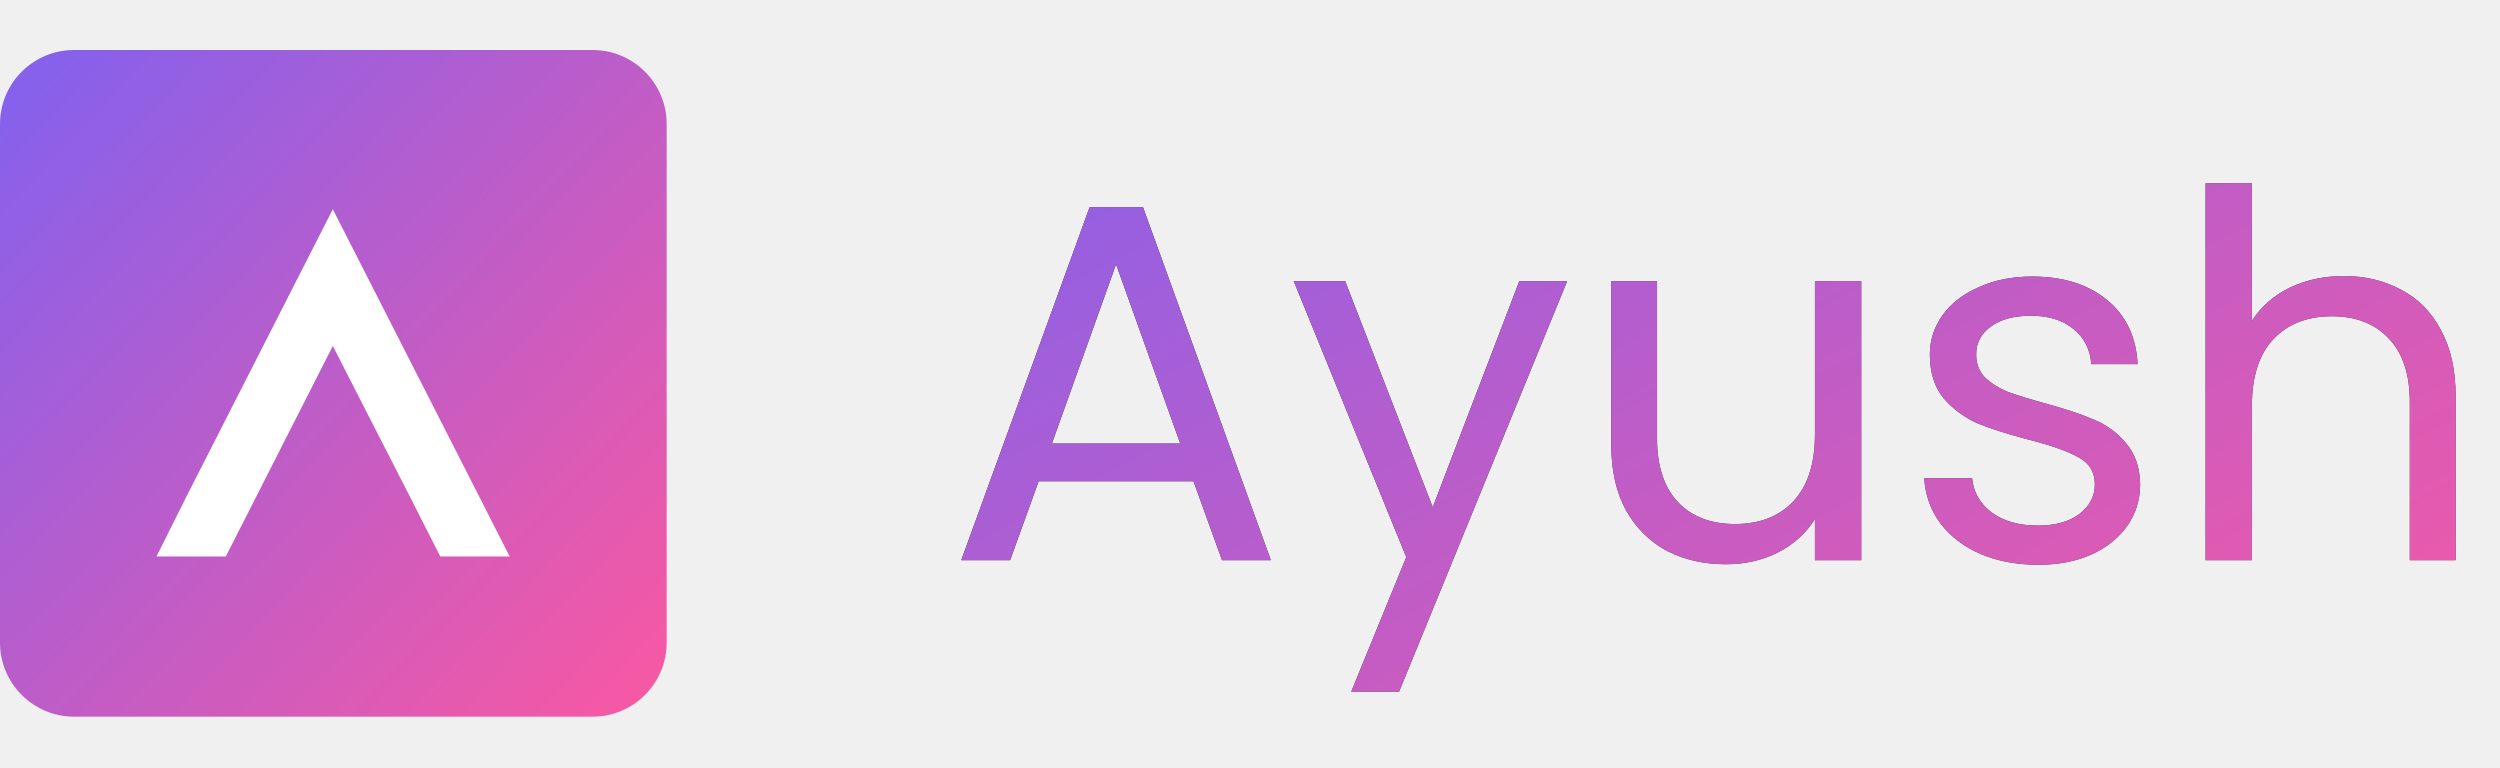
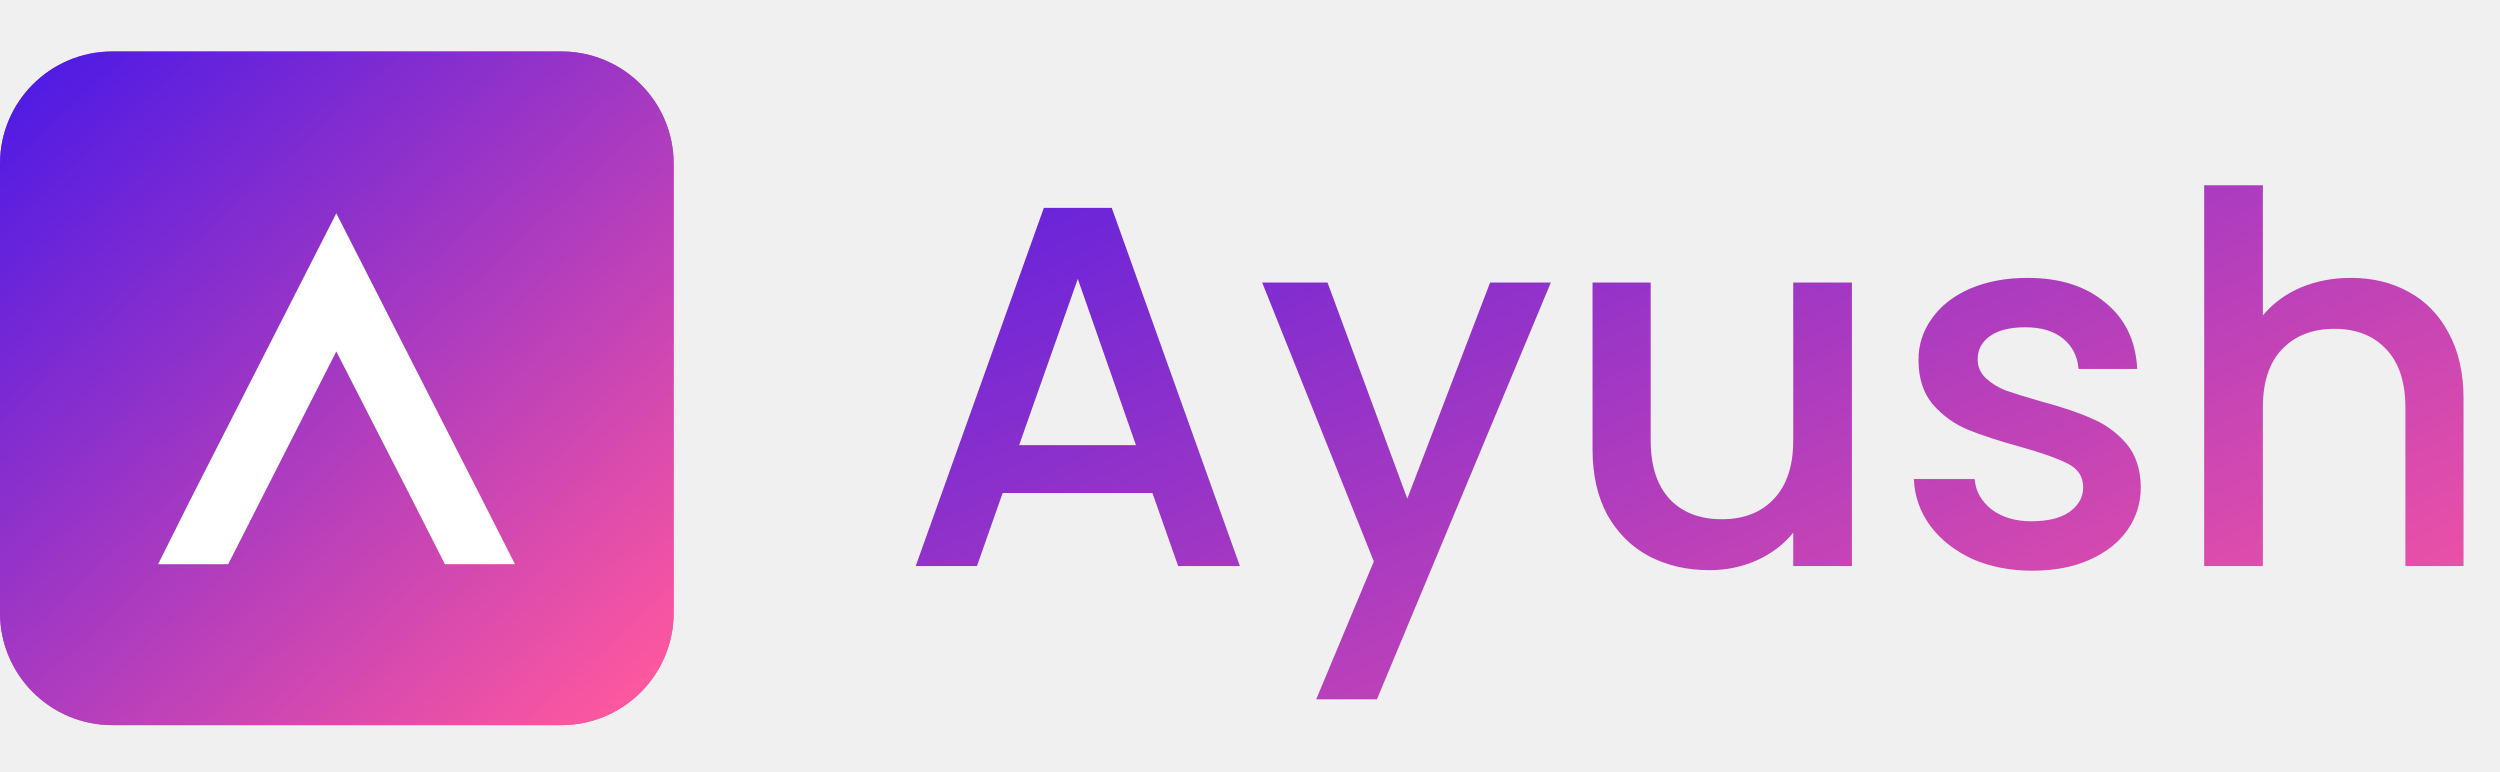
- <svg xmlns="http://www.w3.org/2000/svg" width="2700" height="829" viewBox="0 0 2700 829" fill="none">
-   <path d="M0 134C0 89.817 35.817 54 80 54H640C684.183 54 720 89.817 720 134V694C720 738.183 684.183 774 640 774H80C35.817 774 0 738.183 0 694V134Z" fill="url(#paint0_linear)" />
-   <path d="M516.183 533.596L359.442 226L202.702 533.596L169 601H243.893L278.13 533.596L359.442 373.646L441.29 533.596L475.526 601H550.419L516.183 533.596Z" fill="white" />
-   <path d="M1288.95 519.75H1121.75L1090.95 605H1038.15L1176.75 223.85H1234.5L1372.55 605H1319.75L1288.95 519.75ZM1274.65 479.05L1205.35 285.45L1136.05 479.05H1274.65ZM1692.56 303.6L1511.06 746.9H1459.36L1518.76 601.7L1397.21 303.6H1452.76L1547.36 547.8L1640.86 303.6H1692.56ZM2010.17 303.6V605H1960.12V560.45C1950.58 575.85 1937.2 587.95 1919.97 596.75C1903.1 605.183 1884.4 609.4 1863.87 609.4C1840.4 609.4 1819.32 604.633 1800.62 595.1C1781.92 585.2 1767.07 570.533 1756.07 551.1C1745.43 531.667 1740.12 508.017 1740.12 480.15V303.6H1789.62V473.55C1789.62 503.25 1797.13 526.167 1812.17 542.3C1827.2 558.067 1847.73 565.95 1873.77 565.95C1900.53 565.95 1921.62 557.7 1937.02 541.2C1952.42 524.7 1960.12 500.683 1960.12 469.15V303.6H2010.17ZM2201.37 609.95C2178.27 609.95 2157.56 606.1 2139.22 598.4C2120.89 590.333 2106.41 579.333 2095.77 565.4C2085.14 551.1 2079.27 534.783 2078.17 516.45H2129.87C2131.34 531.483 2138.31 543.767 2150.77 553.3C2163.61 562.833 2180.29 567.6 2200.82 567.6C2219.89 567.6 2234.92 563.383 2245.92 554.95C2256.92 546.517 2262.42 535.883 2262.42 523.05C2262.42 509.85 2256.56 500.133 2244.82 493.9C2233.09 487.3 2214.94 480.883 2190.37 474.65C2168.01 468.783 2149.67 462.917 2135.37 457.05C2121.44 450.817 2109.34 441.833 2099.07 430.1C2089.17 418 2084.22 402.233 2084.22 382.8C2084.22 367.4 2088.81 353.283 2097.97 340.45C2107.14 327.617 2120.16 317.533 2137.02 310.2C2153.89 302.5 2173.14 298.65 2194.77 298.65C2228.14 298.65 2255.09 307.083 2275.62 323.95C2296.16 340.817 2307.16 363.917 2308.62 393.25H2258.57C2257.47 377.483 2251.06 364.833 2239.32 355.3C2227.96 345.767 2212.56 341 2193.12 341C2175.16 341 2160.86 344.85 2150.22 352.55C2139.59 360.25 2134.27 370.333 2134.27 382.8C2134.27 392.7 2137.39 400.95 2143.62 407.55C2150.22 413.783 2158.29 418.917 2167.82 422.95C2177.72 426.617 2191.29 430.833 2208.52 435.6C2230.16 441.467 2247.76 447.333 2261.32 453.2C2274.89 458.7 2286.44 467.133 2295.97 478.5C2305.87 489.867 2311.01 504.717 2311.37 523.05C2311.37 539.55 2306.79 554.4 2297.62 567.6C2288.46 580.8 2275.44 591.25 2258.57 598.95C2242.07 606.283 2223.01 609.95 2201.37 609.95ZM2531.63 298.1C2554.36 298.1 2574.89 303.05 2593.23 312.95C2611.56 322.483 2625.86 336.967 2636.13 356.4C2646.76 375.833 2652.08 399.483 2652.08 427.35V605H2602.58V434.5C2602.58 404.433 2595.06 381.517 2580.03 365.75C2564.99 349.617 2544.46 341.55 2518.43 341.55C2492.03 341.55 2470.94 349.8 2455.18 366.3C2439.78 382.8 2432.08 406.817 2432.08 438.35V605H2382.03V198H2432.08V346.5C2441.98 331.1 2455.54 319.183 2472.78 310.75C2490.38 302.317 2509.99 298.1 2531.63 298.1Z" fill="#333333" />
-   <path d="M1288.95 519.75H1121.75L1090.95 605H1038.15L1176.75 223.85H1234.5L1372.55 605H1319.75L1288.95 519.75ZM1274.65 479.05L1205.35 285.45L1136.05 479.05H1274.65ZM1692.56 303.6L1511.06 746.9H1459.36L1518.76 601.7L1397.21 303.6H1452.76L1547.36 547.8L1640.86 303.6H1692.56ZM2010.17 303.6V605H1960.12V560.45C1950.58 575.85 1937.2 587.95 1919.97 596.75C1903.1 605.183 1884.4 609.4 1863.87 609.4C1840.4 609.4 1819.32 604.633 1800.62 595.1C1781.92 585.2 1767.07 570.533 1756.07 551.1C1745.43 531.667 1740.12 508.017 1740.12 480.15V303.6H1789.62V473.55C1789.62 503.25 1797.13 526.167 1812.17 542.3C1827.2 558.067 1847.73 565.95 1873.77 565.95C1900.53 565.95 1921.62 557.7 1937.02 541.2C1952.42 524.7 1960.12 500.683 1960.12 469.15V303.6H2010.17ZM2201.37 609.95C2178.27 609.95 2157.56 606.1 2139.22 598.4C2120.89 590.333 2106.41 579.333 2095.77 565.4C2085.14 551.1 2079.27 534.783 2078.17 516.45H2129.87C2131.34 531.483 2138.31 543.767 2150.77 553.3C2163.61 562.833 2180.29 567.6 2200.82 567.6C2219.89 567.6 2234.92 563.383 2245.92 554.95C2256.92 546.517 2262.42 535.883 2262.42 523.05C2262.42 509.85 2256.56 500.133 2244.82 493.9C2233.09 487.3 2214.94 480.883 2190.37 474.65C2168.01 468.783 2149.67 462.917 2135.37 457.05C2121.44 450.817 2109.34 441.833 2099.07 430.1C2089.17 418 2084.22 402.233 2084.22 382.8C2084.22 367.4 2088.81 353.283 2097.97 340.45C2107.14 327.617 2120.16 317.533 2137.02 310.2C2153.89 302.5 2173.14 298.65 2194.77 298.65C2228.14 298.65 2255.09 307.083 2275.62 323.95C2296.16 340.817 2307.16 363.917 2308.62 393.25H2258.57C2257.47 377.483 2251.06 364.833 2239.32 355.3C2227.96 345.767 2212.56 341 2193.12 341C2175.16 341 2160.86 344.85 2150.22 352.55C2139.59 360.25 2134.27 370.333 2134.27 382.8C2134.27 392.7 2137.39 400.95 2143.62 407.55C2150.22 413.783 2158.29 418.917 2167.82 422.95C2177.72 426.617 2191.29 430.833 2208.52 435.6C2230.16 441.467 2247.76 447.333 2261.32 453.2C2274.89 458.7 2286.44 467.133 2295.97 478.5C2305.87 489.867 2311.01 504.717 2311.37 523.05C2311.37 539.55 2306.79 554.4 2297.62 567.6C2288.46 580.8 2275.44 591.25 2258.57 598.95C2242.07 606.283 2223.01 609.95 2201.37 609.95ZM2531.63 298.1C2554.36 298.1 2574.89 303.05 2593.23 312.95C2611.56 322.483 2625.86 336.967 2636.13 356.4C2646.76 375.833 2652.08 399.483 2652.08 427.35V605H2602.58V434.5C2602.58 404.433 2595.06 381.517 2580.03 365.75C2564.99 349.617 2544.46 341.55 2518.43 341.55C2492.03 341.55 2470.94 349.8 2455.18 366.3C2439.78 382.8 2432.08 406.817 2432.08 438.35V605H2382.03V198H2432.08V346.5C2441.98 331.1 2455.54 319.183 2472.78 310.75C2490.38 302.317 2509.99 298.1 2531.63 298.1Z" fill="url(#paint1_linear)" />
+ <svg xmlns="http://www.w3.org/2000/svg" width="2672" height="825" viewBox="0 0 2672 825" fill="none">
+   <path d="M0 175C0 108.726 53.726 55 120 55H600C666.274 55 720 108.726 720 175V655C720 721.274 666.274 775 600 775H120C53.726 775 0 721.274 0 655V175Z" fill="url(#paint0_linear)" />
+   <path d="M0 175C0 108.726 53.726 55 120 55H600C666.274 55 720 108.726 720 175V655C720 721.274 666.274 775 600 775H120C53.726 775 0 721.274 0 655V175Z" fill="url(#paint1_linear)" />
+   <path d="M516.183 535.596L359.442 228L202.702 535.596L169 603H243.893L278.13 535.596L359.442 375.646L441.29 535.596L475.526 603H550.419L516.183 535.596Z" fill="white" />
+   <path d="M1231.7 526.9H1071.65L1044.15 605H978.7L1115.65 222.2H1188.25L1325.2 605H1259.2L1231.7 526.9ZM1214.1 475.75L1151.95 298.1L1089.25 475.75H1214.1ZM1657.55 301.95L1471.65 747.45H1406.75L1468.35 600.05L1349 301.95H1418.85L1504.1 532.95L1592.65 301.95H1657.55ZM1979.31 301.95V605H1916.61V569.25C1906.71 581.717 1893.7 591.617 1877.56 598.95C1861.8 605.917 1844.93 609.4 1826.96 609.4C1803.13 609.4 1781.68 604.45 1762.61 594.55C1743.91 584.65 1729.06 569.983 1718.06 550.55C1707.43 531.117 1702.11 507.65 1702.11 480.15V301.95H1764.26V470.8C1764.26 497.933 1771.05 518.833 1784.61 533.5C1798.18 547.8 1816.7 554.95 1840.16 554.95C1863.63 554.95 1882.15 547.8 1895.71 533.5C1909.65 518.833 1916.61 497.933 1916.61 470.8V301.95H1979.31ZM2172.04 609.95C2148.21 609.95 2126.76 605.733 2107.69 597.3C2088.99 588.5 2074.14 576.767 2063.14 562.1C2052.14 547.067 2046.27 530.383 2045.54 512.05H2110.44C2111.54 524.883 2117.59 535.7 2128.59 544.5C2139.96 552.933 2154.07 557.15 2170.94 557.15C2188.54 557.15 2202.11 553.85 2211.64 547.25C2221.54 540.283 2226.49 531.483 2226.49 520.85C2226.49 509.483 2220.99 501.05 2209.99 495.55C2199.36 490.05 2182.31 484 2158.84 477.4C2136.11 471.167 2117.59 465.117 2103.29 459.25C2088.99 453.383 2076.52 444.4 2065.89 432.3C2055.62 420.2 2050.49 404.25 2050.49 384.45C2050.49 368.317 2055.26 353.65 2064.79 340.45C2074.32 326.883 2087.89 316.25 2105.49 308.55C2123.46 300.85 2143.99 297 2167.09 297C2201.56 297 2229.24 305.8 2250.14 323.4C2271.41 340.633 2282.77 364.283 2284.24 394.35H2221.54C2220.44 380.783 2214.94 369.967 2205.04 361.9C2195.14 353.833 2181.76 349.8 2164.89 349.8C2148.39 349.8 2135.74 352.917 2126.94 359.15C2118.14 365.383 2113.74 373.633 2113.74 383.9C2113.74 391.967 2116.67 398.75 2122.54 404.25C2128.41 409.75 2135.56 414.15 2143.99 417.45C2152.42 420.383 2164.89 424.233 2181.39 429C2203.39 434.867 2221.36 440.917 2235.29 447.15C2249.59 453.017 2261.87 461.817 2272.14 473.55C2282.41 485.283 2287.72 500.867 2288.09 520.3C2288.09 537.533 2283.32 552.933 2273.79 566.5C2264.26 580.067 2250.69 590.7 2233.09 598.4C2215.86 606.1 2195.51 609.95 2172.04 609.95ZM2512.59 297C2535.69 297 2556.22 301.95 2574.19 311.85C2592.52 321.75 2606.82 336.417 2617.09 355.85C2627.72 375.283 2633.04 398.75 2633.04 426.25V605H2570.89V435.6C2570.89 408.467 2564.11 387.75 2550.54 373.45C2536.97 358.783 2518.46 351.45 2494.99 351.45C2471.52 351.45 2452.82 358.783 2438.89 373.45C2425.32 387.75 2418.54 408.467 2418.54 435.6V605H2355.84V198H2418.54V337.15C2429.17 324.317 2442.56 314.417 2458.69 307.45C2475.19 300.483 2493.16 297 2512.59 297Z" fill="url(#paint2_linear)" />
  <defs>
-     <linearGradient id="paint0_linear" x1="6" y1="62" x2="772" y2="781.5" gradientUnits="userSpaceOnUse">
+     <linearGradient id="paint0_linear" x1="6" y1="63" x2="772" y2="782.5" gradientUnits="userSpaceOnUse">
      <stop stop-color="#8261EE" />
      <stop offset="0.999" stop-color="#FF589E" />
      <stop offset="1" stop-color="#FF589E" />
    </linearGradient>
-     <linearGradient id="paint1_linear" x1="1034" y1="9.211" x2="1761.59" y2="1394.28" gradientUnits="userSpaceOnUse">
-       <stop stop-color="#8261EE" />
+     <linearGradient id="paint1_linear" x1="6" y1="63" x2="660.382" y2="775.679" gradientUnits="userSpaceOnUse">
+       <stop stop-color="#4919E6" />
      <stop offset="0.999" stop-color="#FF589E" />
-       <stop offset="1" stop-color="#FF589E" />
+       <stop offset="1" stop-color="#FF006B" />
+     </linearGradient>
+     <linearGradient id="paint2_linear" x1="974.267" y1="9.167" x2="1531.19" y2="1267.83" gradientUnits="userSpaceOnUse">
+       <stop stop-color="#4919E6" />
+       <stop offset="0.999" stop-color="#FF589E" />
+       <stop offset="1" stop-color="#FF006B" />
    </linearGradient>
  </defs>
</svg>
